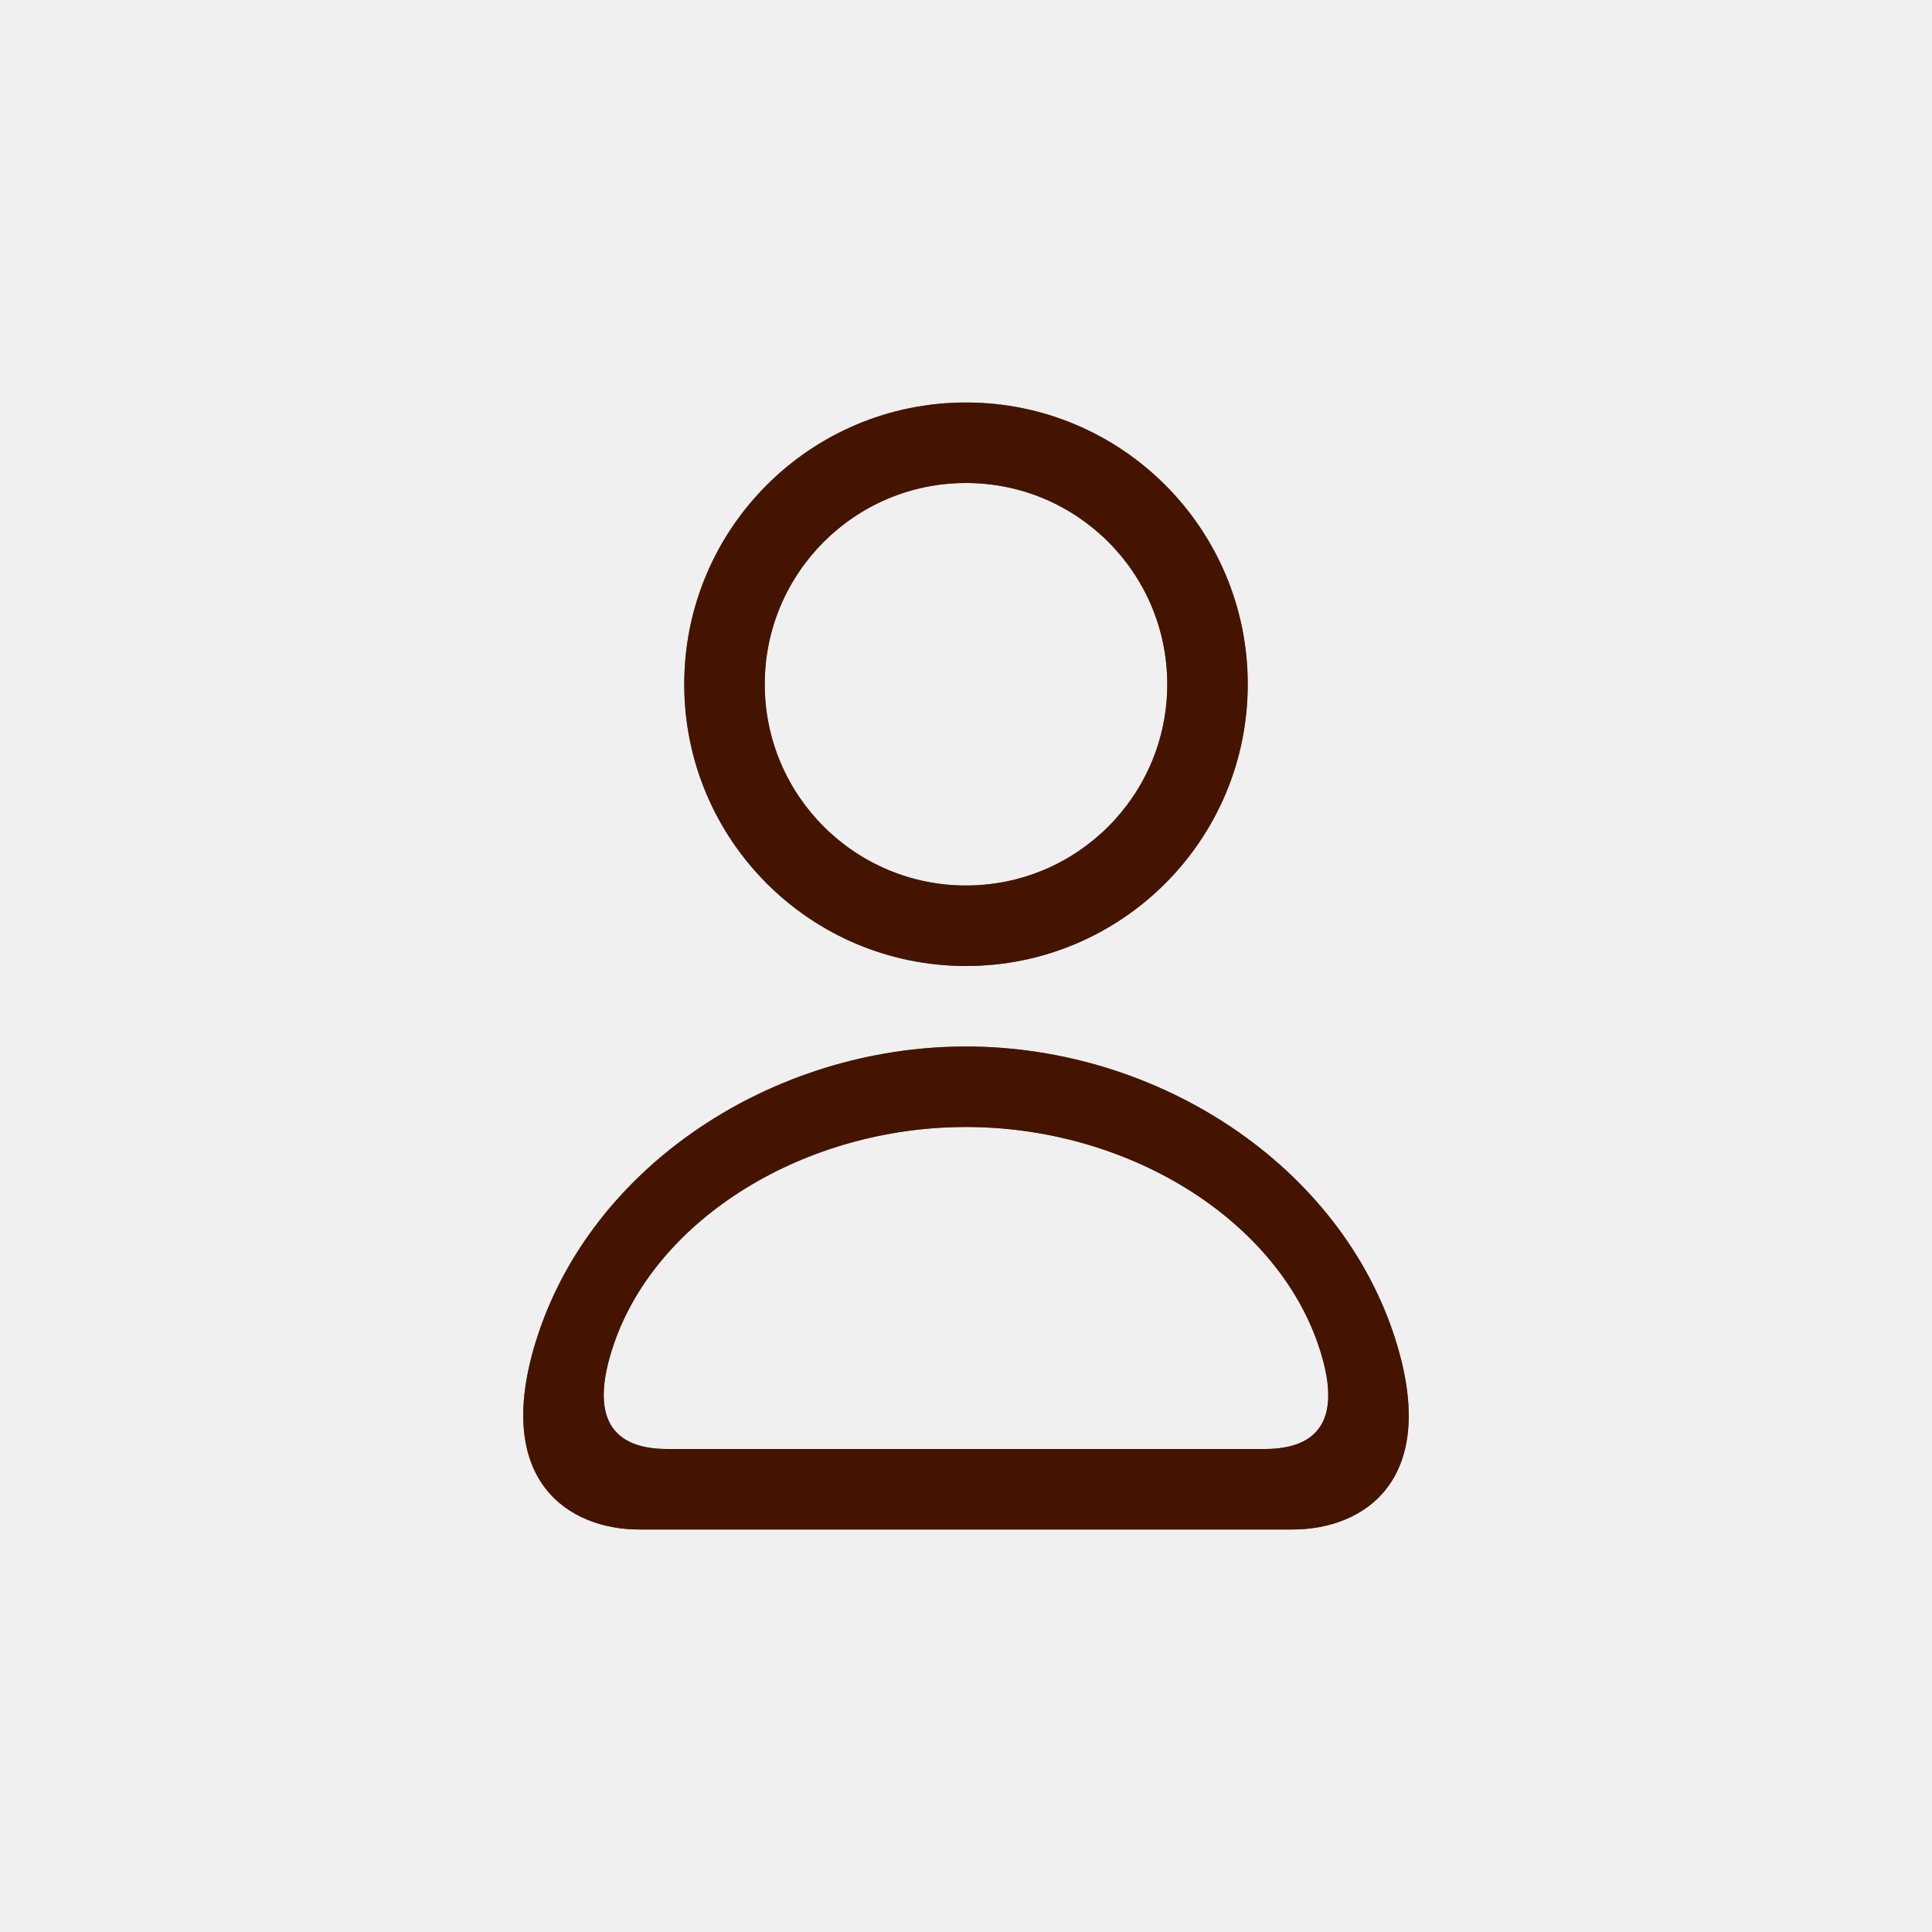
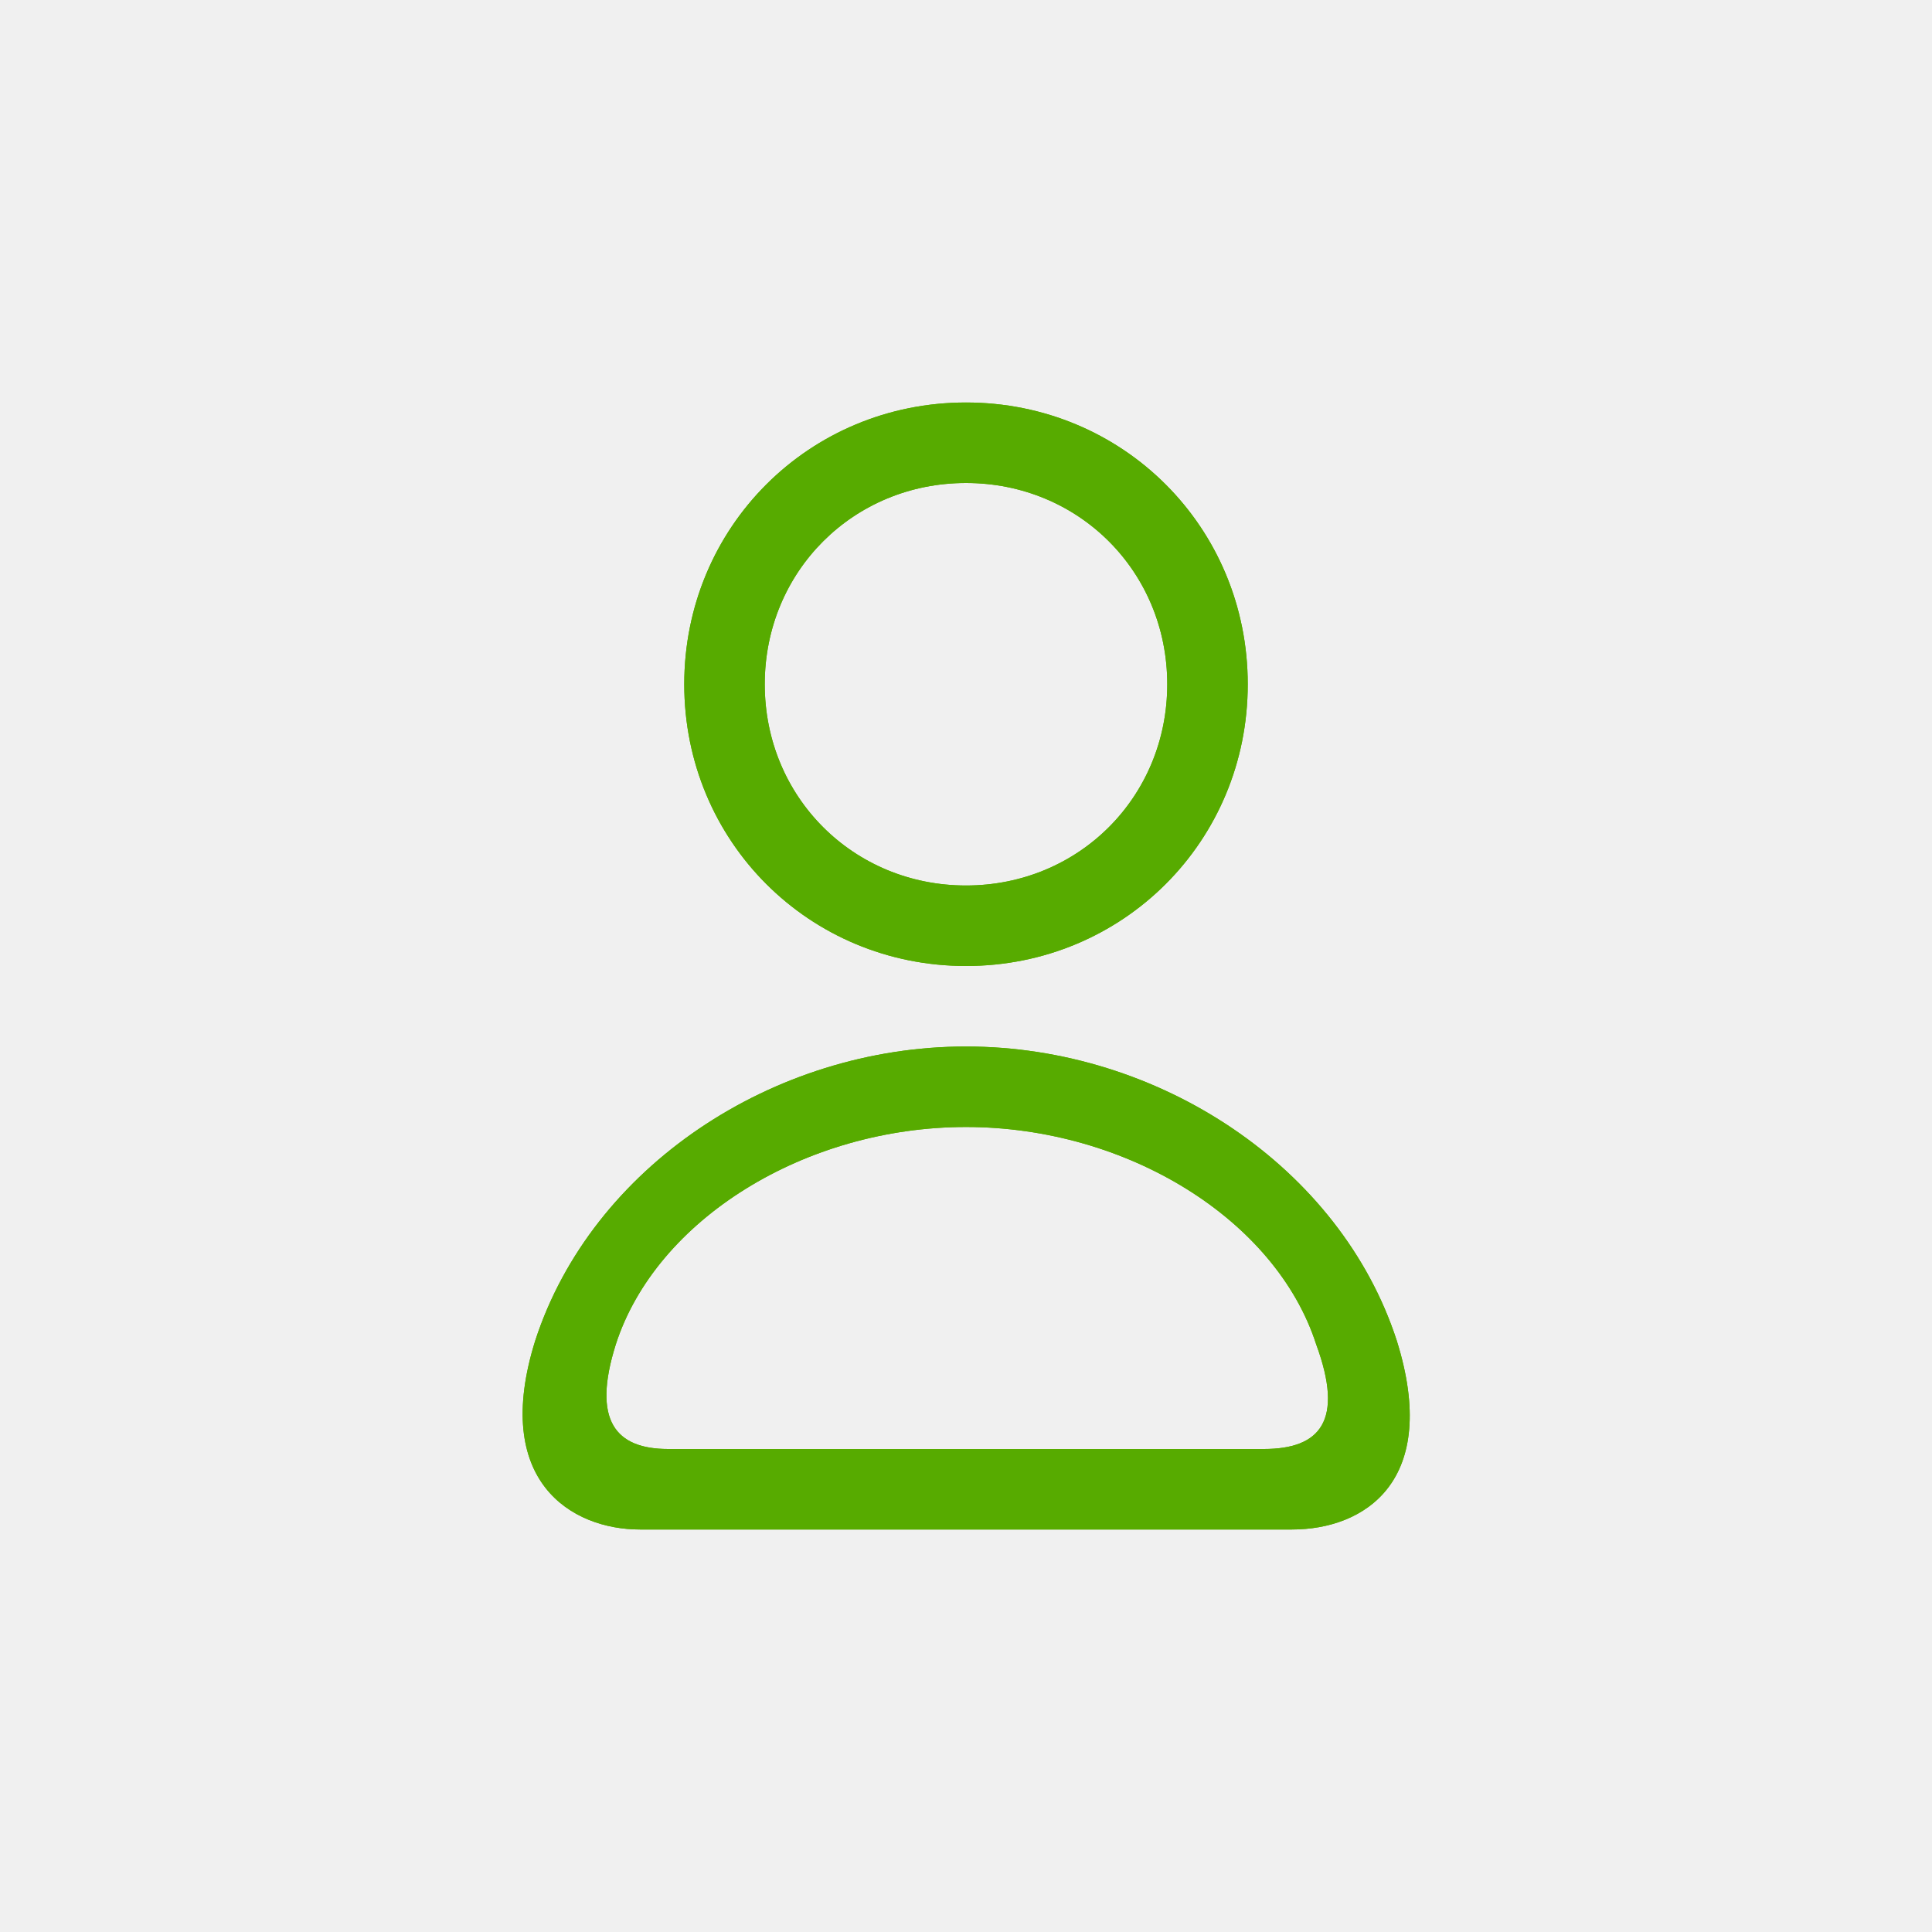
- <svg xmlns="http://www.w3.org/2000/svg" xmlns:xlink="http://www.w3.org/1999/xlink" width="48" height="48" viewBox="0 0 48 48">
-   <defs>
-     <path id="a" d="M24 22a5 5 0 1 0 0-10 5 5 0 0 0 0 10zm0 2a7 7 0 1 1 0-14 7 7 0 0 1 0 14zm8.746 9.396C31.666 30.26 28 28 23.998 28c-4.003 0-7.674 2.262-8.747 5.394-.637 1.86-.016 2.606 1.328 2.606h14.836c1.353 0 1.972-.744 1.331-2.604zm1.93-.092c1.1 3.497-.813 4.696-2.56 4.696H15.877c-1.734 0-3.65-1.2-2.557-4.697C14.675 28.967 19.203 26 23.998 26c4.796 0 9.316 2.967 10.679 7.304z" />
-   </defs>
-   <g fill="none" fill-rule="evenodd">
-     <mask id="b" fill="#fff">
-       <use xlink:href="#a" />
+ <svg xmlns="http://www.w3.org/2000/svg" version="1.1" id="Layer_1" x="0px" y="0px" viewBox="0 0 48 48" style="enable-background:new 0 0 48 48;" xml:space="preserve">
+   <style type="text/css">
+ 	.st0{fill:#57AB00;}
+ 	.st1{filter:url(#Adobe_OpacityMaskFilter);}
+ 	.st2{fill-rule:evenodd;clip-rule:evenodd;fill:#FFFFFF;}
+ 	.st3{mask:url(#b_00000162337186514650276120000017683184719597174920_);}
+ 	.st4{fill-rule:evenodd;clip-rule:evenodd;fill:#57AB00;}
+ </style>
+   <g>
+     <g>
+       <path id="a_00000128470557863438299220000015574025557670618004_" class="st0" d="M24,22c2.8,0,5-2.2,5-5s-2.2-5-5-5s-5,2.2-5,5    S21.2,22,24,22z M24,24c-3.9,0-7-3.1-7-7s3.1-7,7-7s7,3.1,7,7S27.9,24,24,24z M32.7,33.4C31.7,30.3,28,28,24,28    c-4,0-7.7,2.3-8.7,5.4c-0.6,1.9,0,2.6,1.3,2.6h14.8C32.8,36,33.4,35.3,32.7,33.4z M34.7,33.3c1.1,3.5-0.8,4.7-2.6,4.7H15.9    c-1.7,0-3.7-1.2-2.6-4.7C14.7,29,19.2,26,24,26C28.8,26,33.3,29,34.7,33.3L34.7,33.3z" />
+     </g>
+     <defs>
+       <filter id="Adobe_OpacityMaskFilter" filterUnits="userSpaceOnUse" x="0" y="0" width="48" height="48">
+         <feColorMatrix type="matrix" values="1 0 0 0 0  0 1 0 0 0  0 0 1 0 0  0 0 0 1 0" />
+       </filter>
+     </defs>
+     <mask maskUnits="userSpaceOnUse" x="0" y="0" width="48" height="48" id="b_00000162337186514650276120000017683184719597174920_">
+       <g class="st1">
+         <path id="a_00000094611201615350351060000010810416889305449604_" class="st2" d="M24,22c2.8,0,5-2.2,5-5s-2.2-5-5-5s-5,2.2-5,5     S21.2,22,24,22z M24,24c-3.9,0-7-3.1-7-7s3.1-7,7-7s7,3.1,7,7S27.9,24,24,24z M32.7,33.4C31.7,30.3,28,28,24,28     c-4,0-7.7,2.3-8.7,5.4c-0.6,1.9,0,2.6,1.3,2.6h14.8C32.8,36,33.4,35.3,32.7,33.4z M34.7,33.3c1.1,3.5-0.8,4.7-2.6,4.7H15.9     c-1.7,0-3.7-1.2-2.6-4.7C14.7,29,19.2,26,24,26C28.8,26,33.3,29,34.7,33.3L34.7,33.3z" />
+       </g>
    </mask>
-     <use fill="#666" fill-rule="nonzero" xlink:href="#a" />
-     <g fill="#451400" mask="url(#b)">
-       <path d="M0 0h48v48H0z" />
+     <g class="st3">
+       <path class="st4" d="M0,0h48v48H0V0z" />
    </g>
  </g>
</svg>
